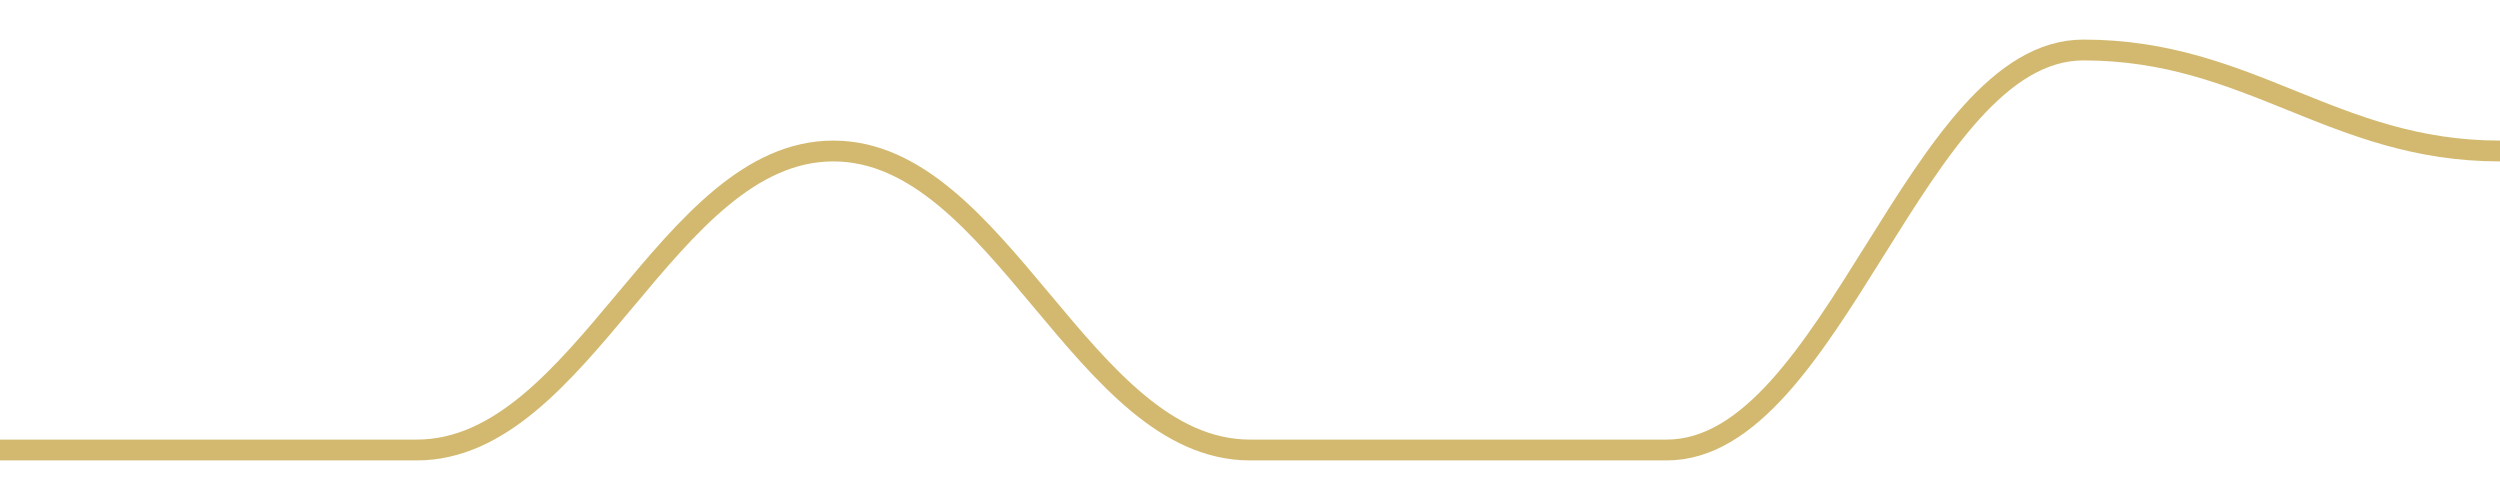
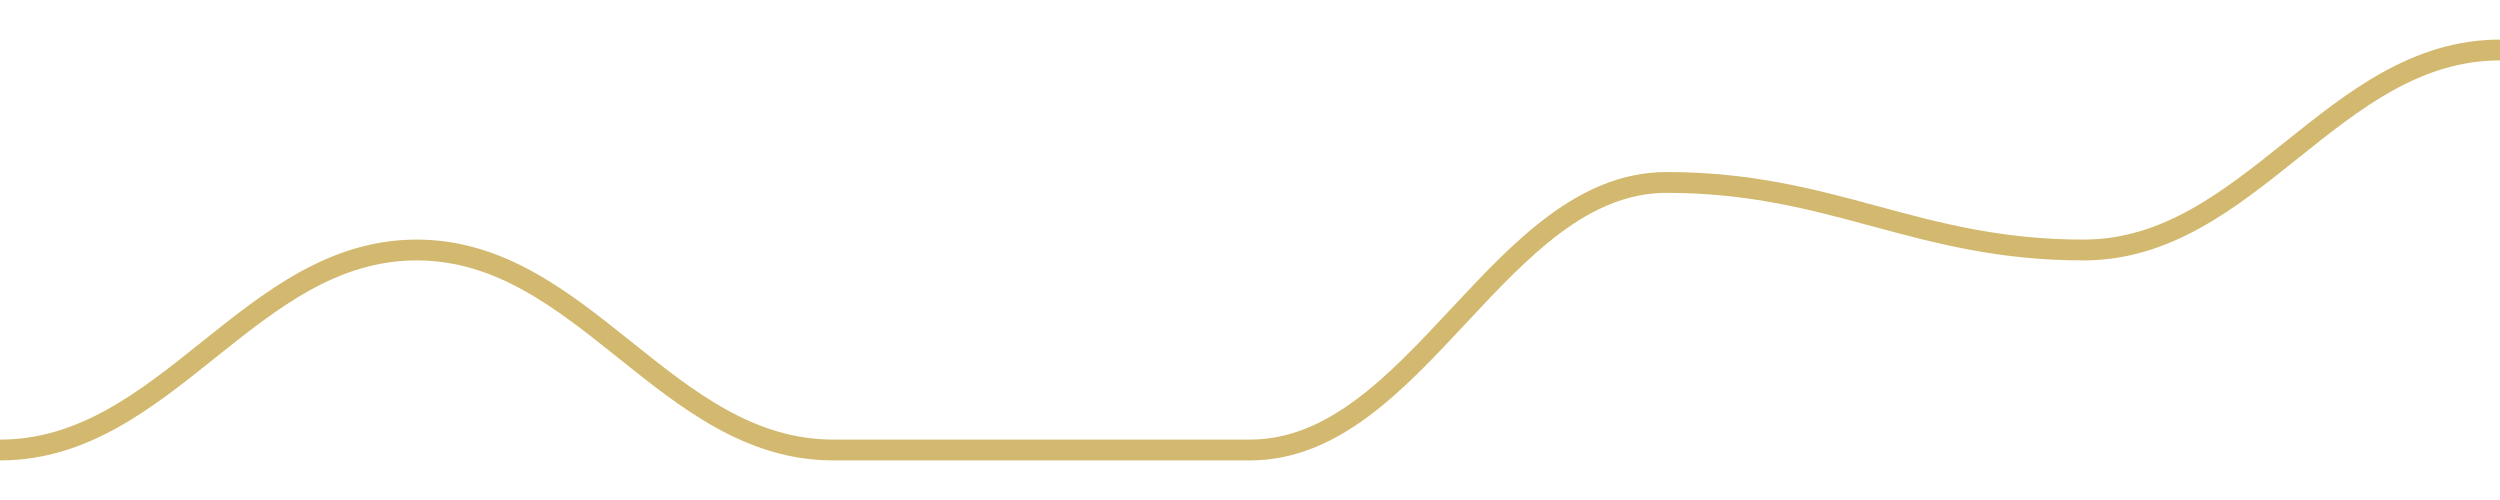
<svg width="180" height="36">
-   <path d="M 0.0,32.4 C 12.0,32.4 18.0,32.4 30.0,32.4 C 42.0,32.4 48.0,10.872 60.0,10.872 C 72.0,10.872 78.0,32.4 90.0,32.4 C 102.0,32.4 108.0,32.4 120.0,32.4 C 132.0,32.4 138.0,3.6 150.0,3.6 C 162.0,3.6 168.0,10.872 180.0,10.872 " fill="none" stroke="#c8a84b" stroke-width="1.5" opacity="0.8" />
+   <path d="M 0.0,32.4 C 12.0,32.4 18.0,18.0 30.0,18.0 C 42.0,18.0 48.0,32.4 60.0,32.4 C 72.0,32.4 78.0,32.4 90.0,32.4 C 102.0,32.4 108.0,13.136 120.0,13.136 C 132.0,13.136 138.0,18.0 150.0,18.0 C 162.0,18.0 168.0,3.6 180.0,3.6 " fill="none" stroke="#c8a84b" stroke-width="1.5" opacity="0.8" />
</svg>
